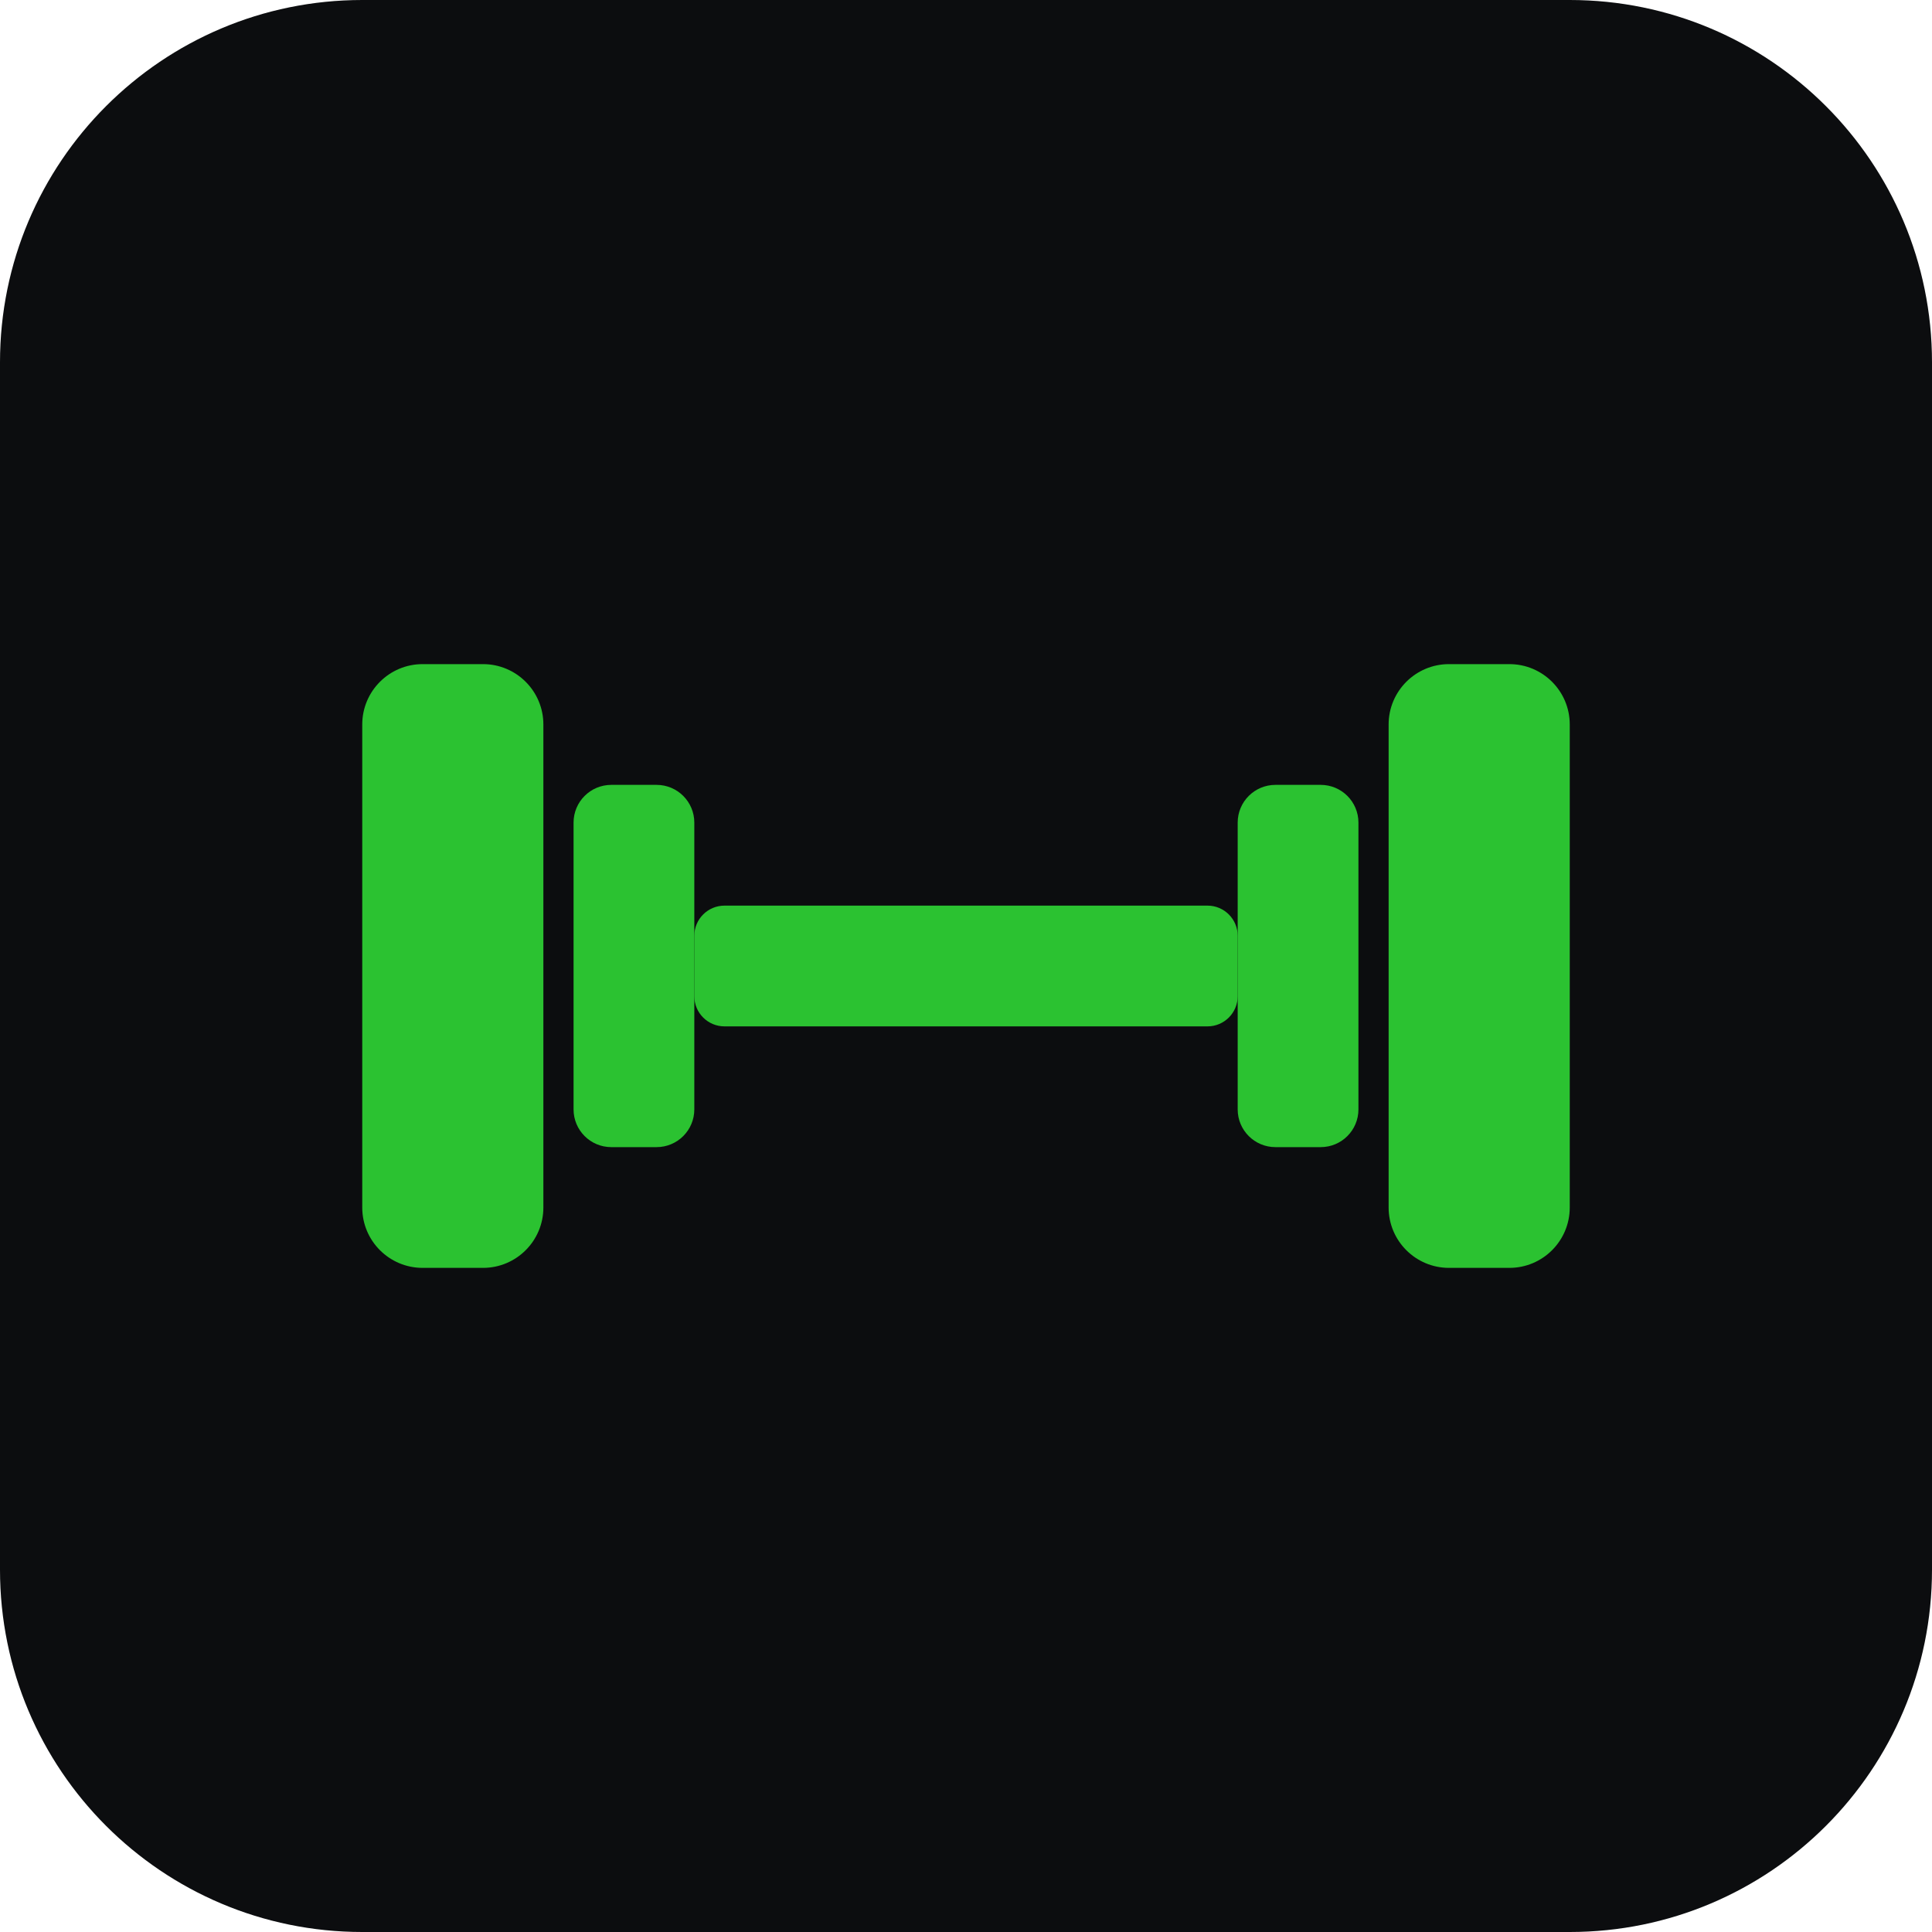
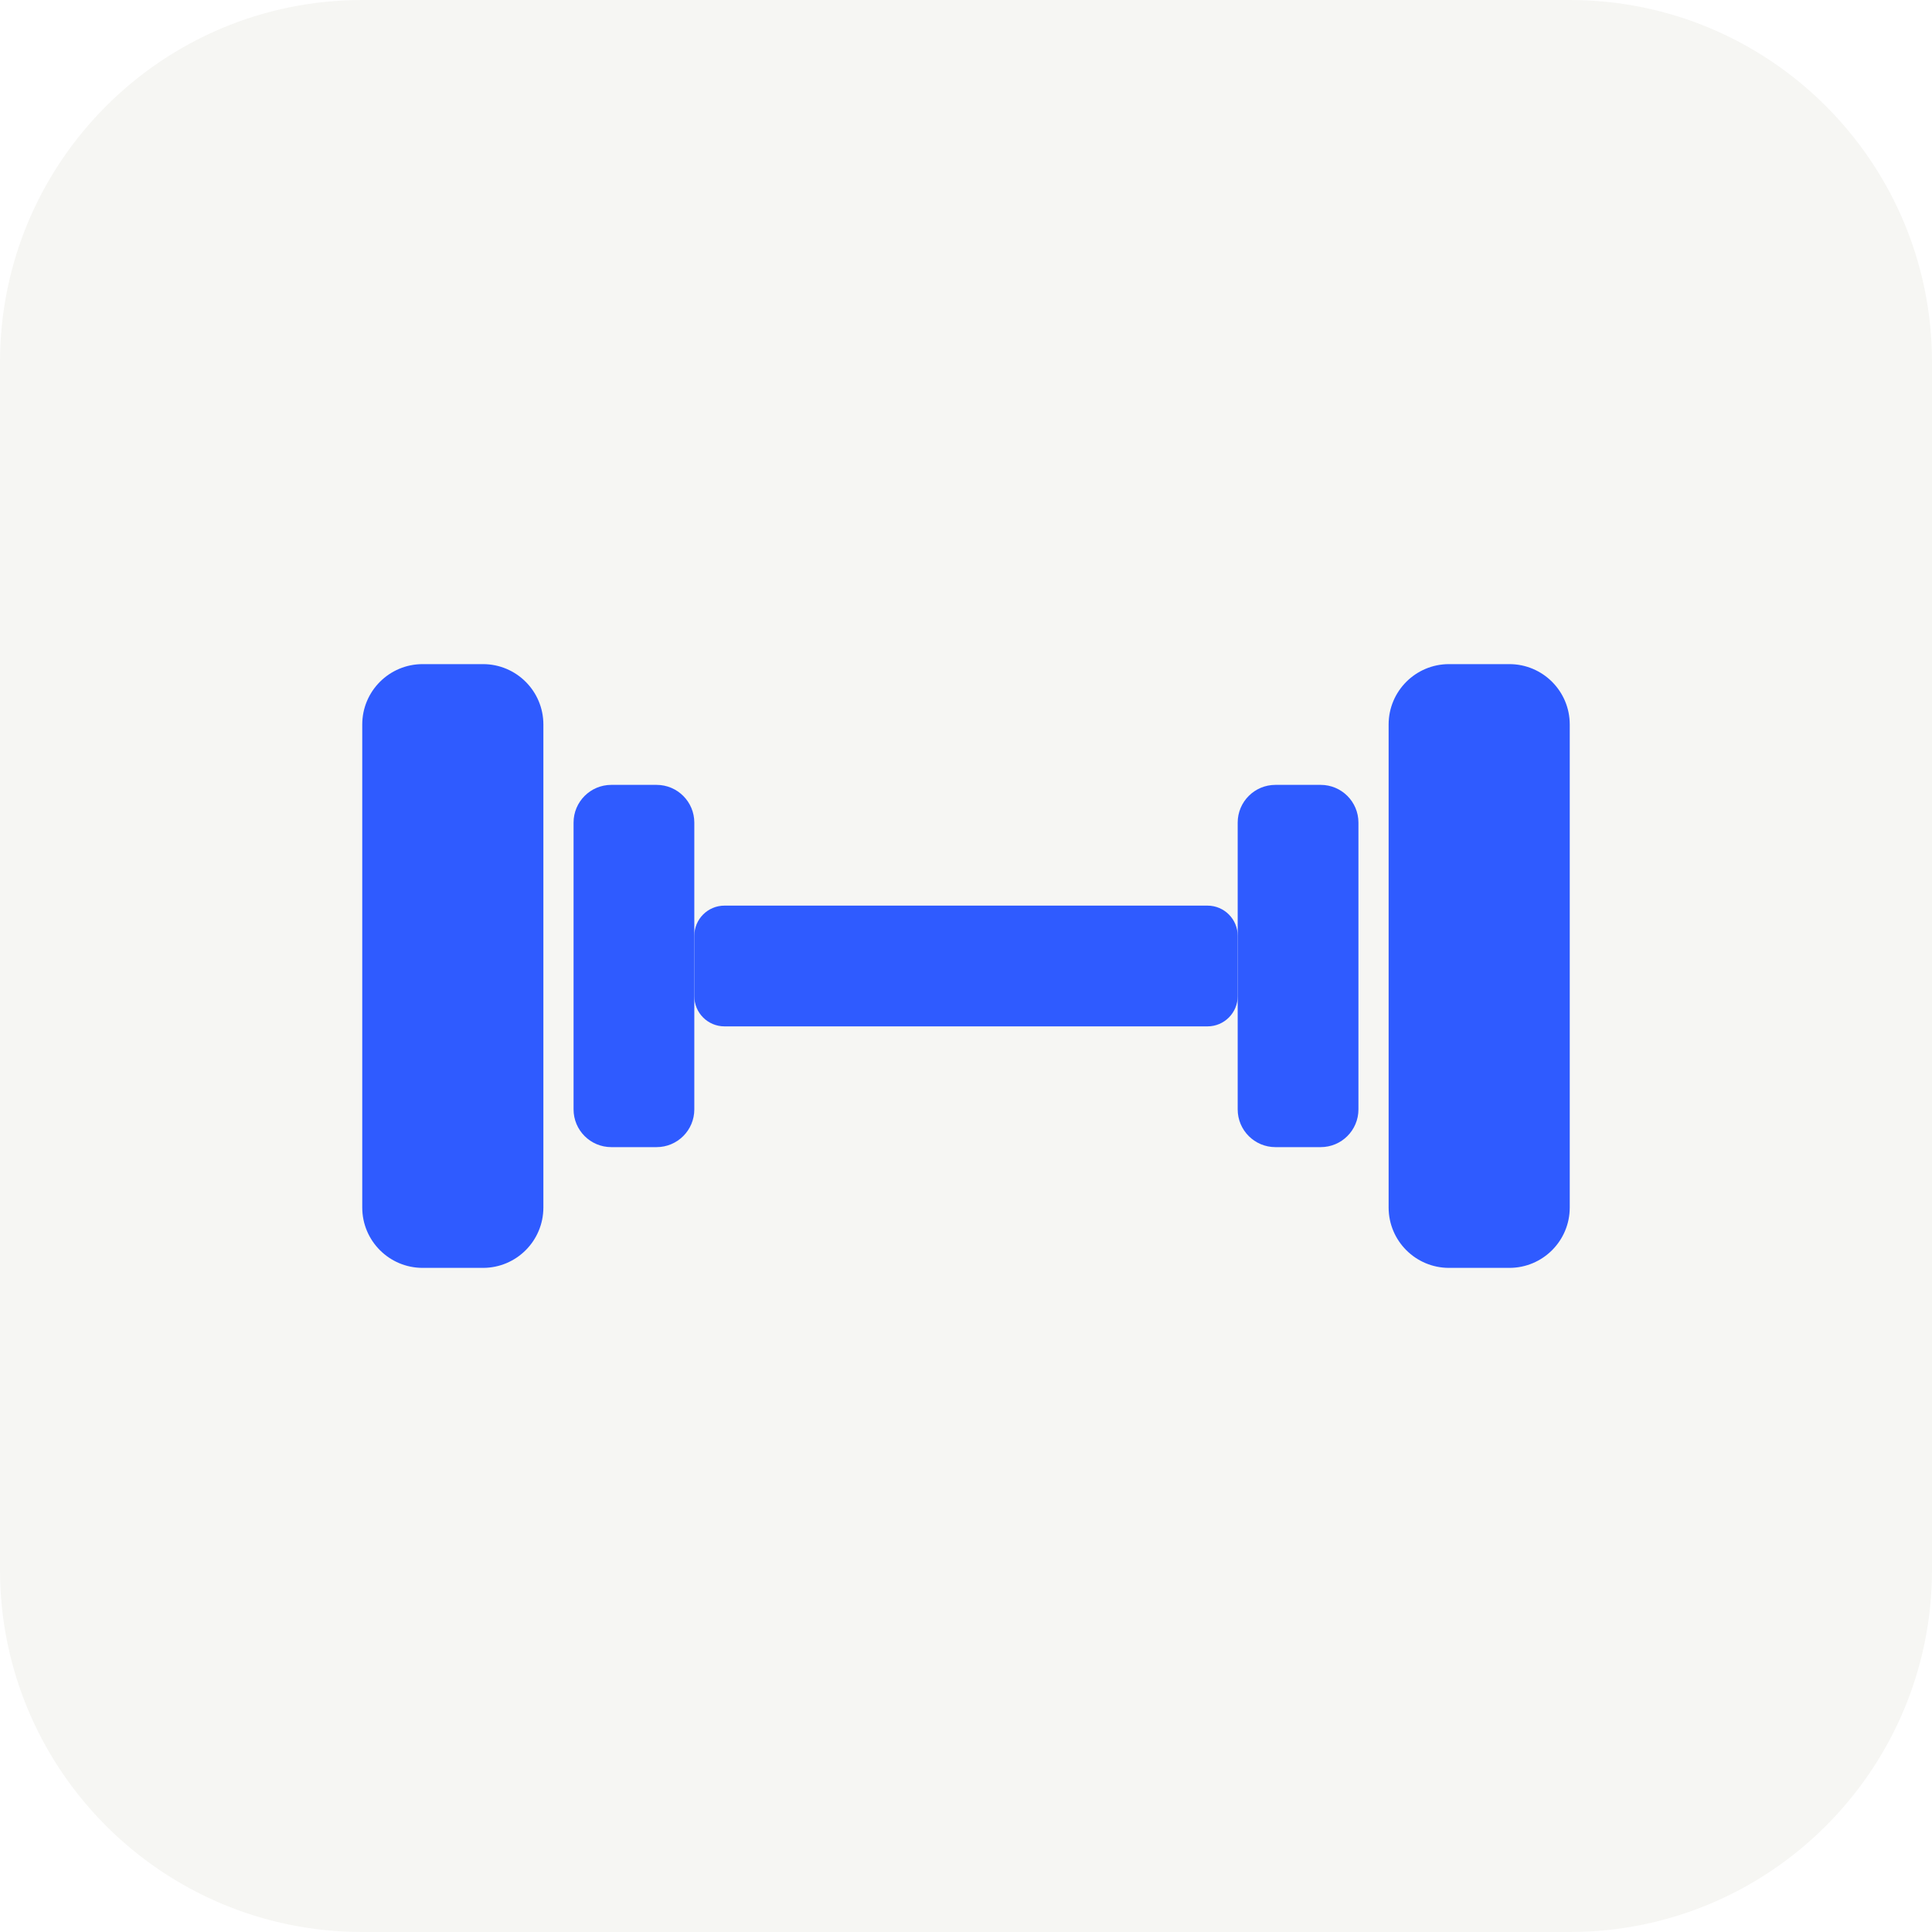
<svg xmlns="http://www.w3.org/2000/svg" viewBox="0 0 512 512">
-   <rect width="512" height="512" rx="96" fill="#0c0d0f" />
-   <g fill="#2bc231">
+   <rect width="512" height="512" rx="96" fill="#F6F6F3" />
+   <g fill="#2F5BFF">
    <rect x="96" y="176" width="48" height="160" rx="16" />
    <rect x="368" y="176" width="48" height="160" rx="16" />
    <rect x="152" y="208" width="32" height="96" rx="10" />
    <rect x="328" y="208" width="32" height="96" rx="10" />
    <rect x="184" y="240" width="144" height="32" rx="8" />
  </g>
</svg>
